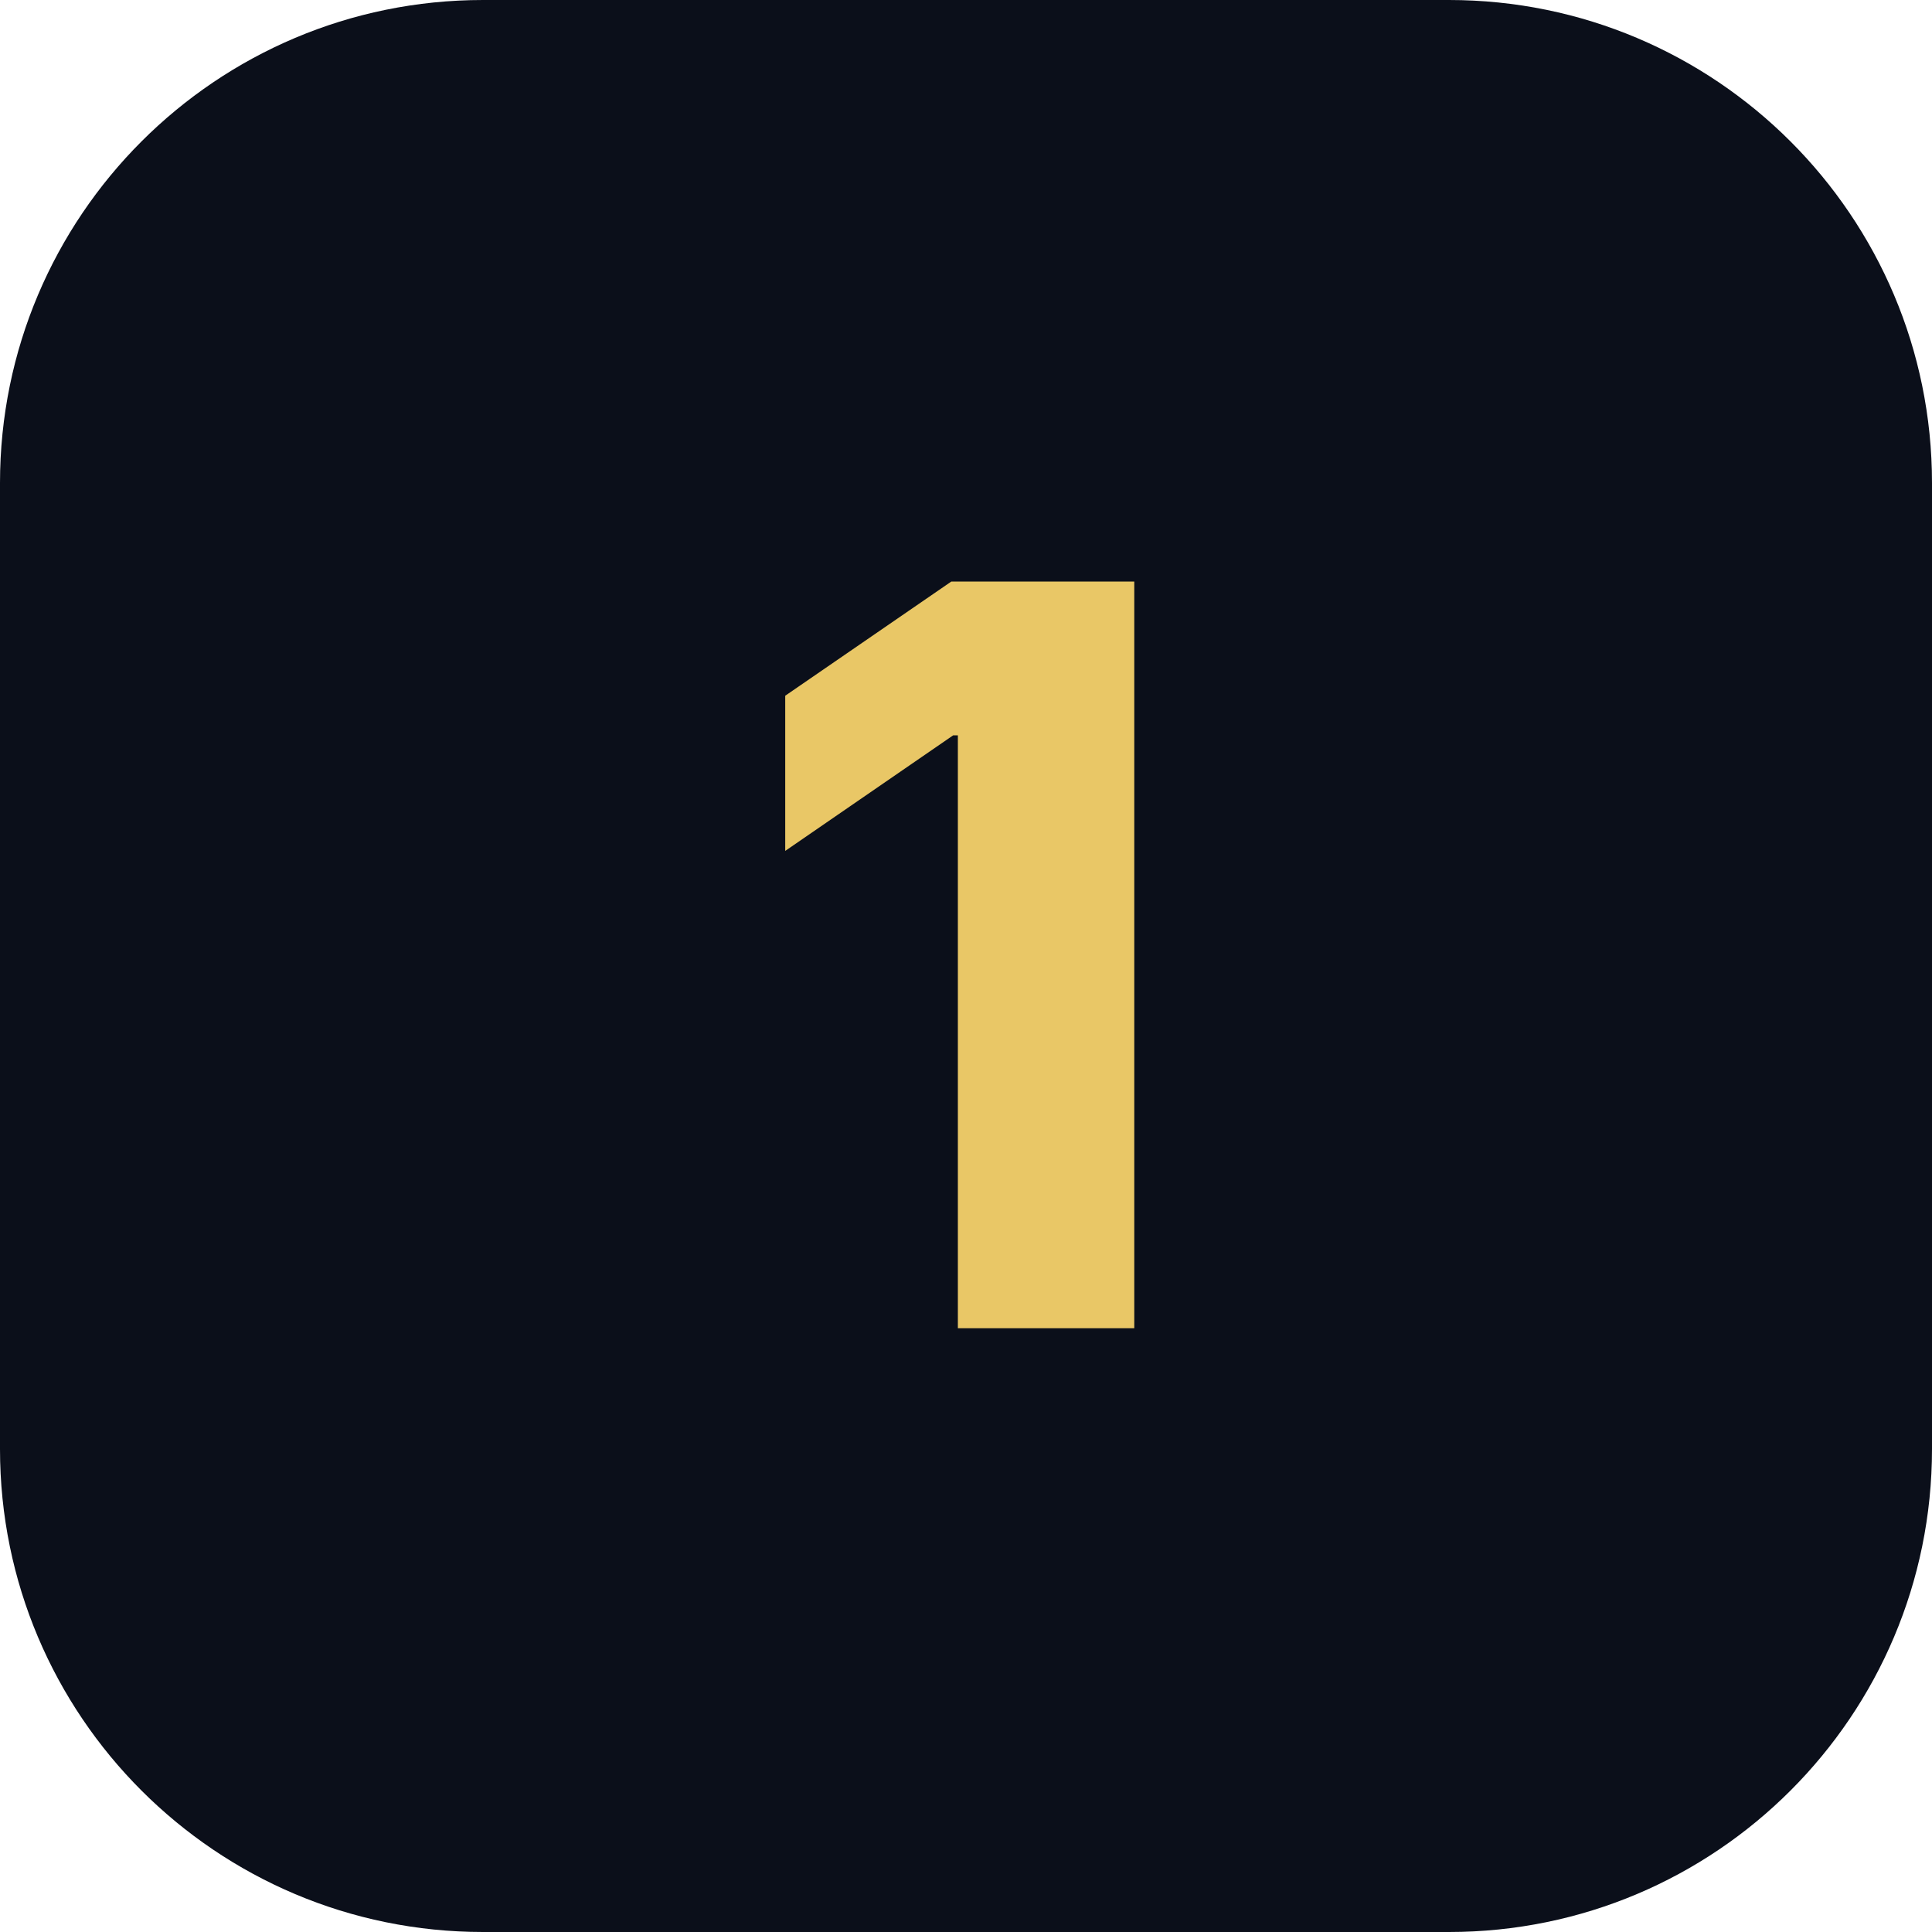
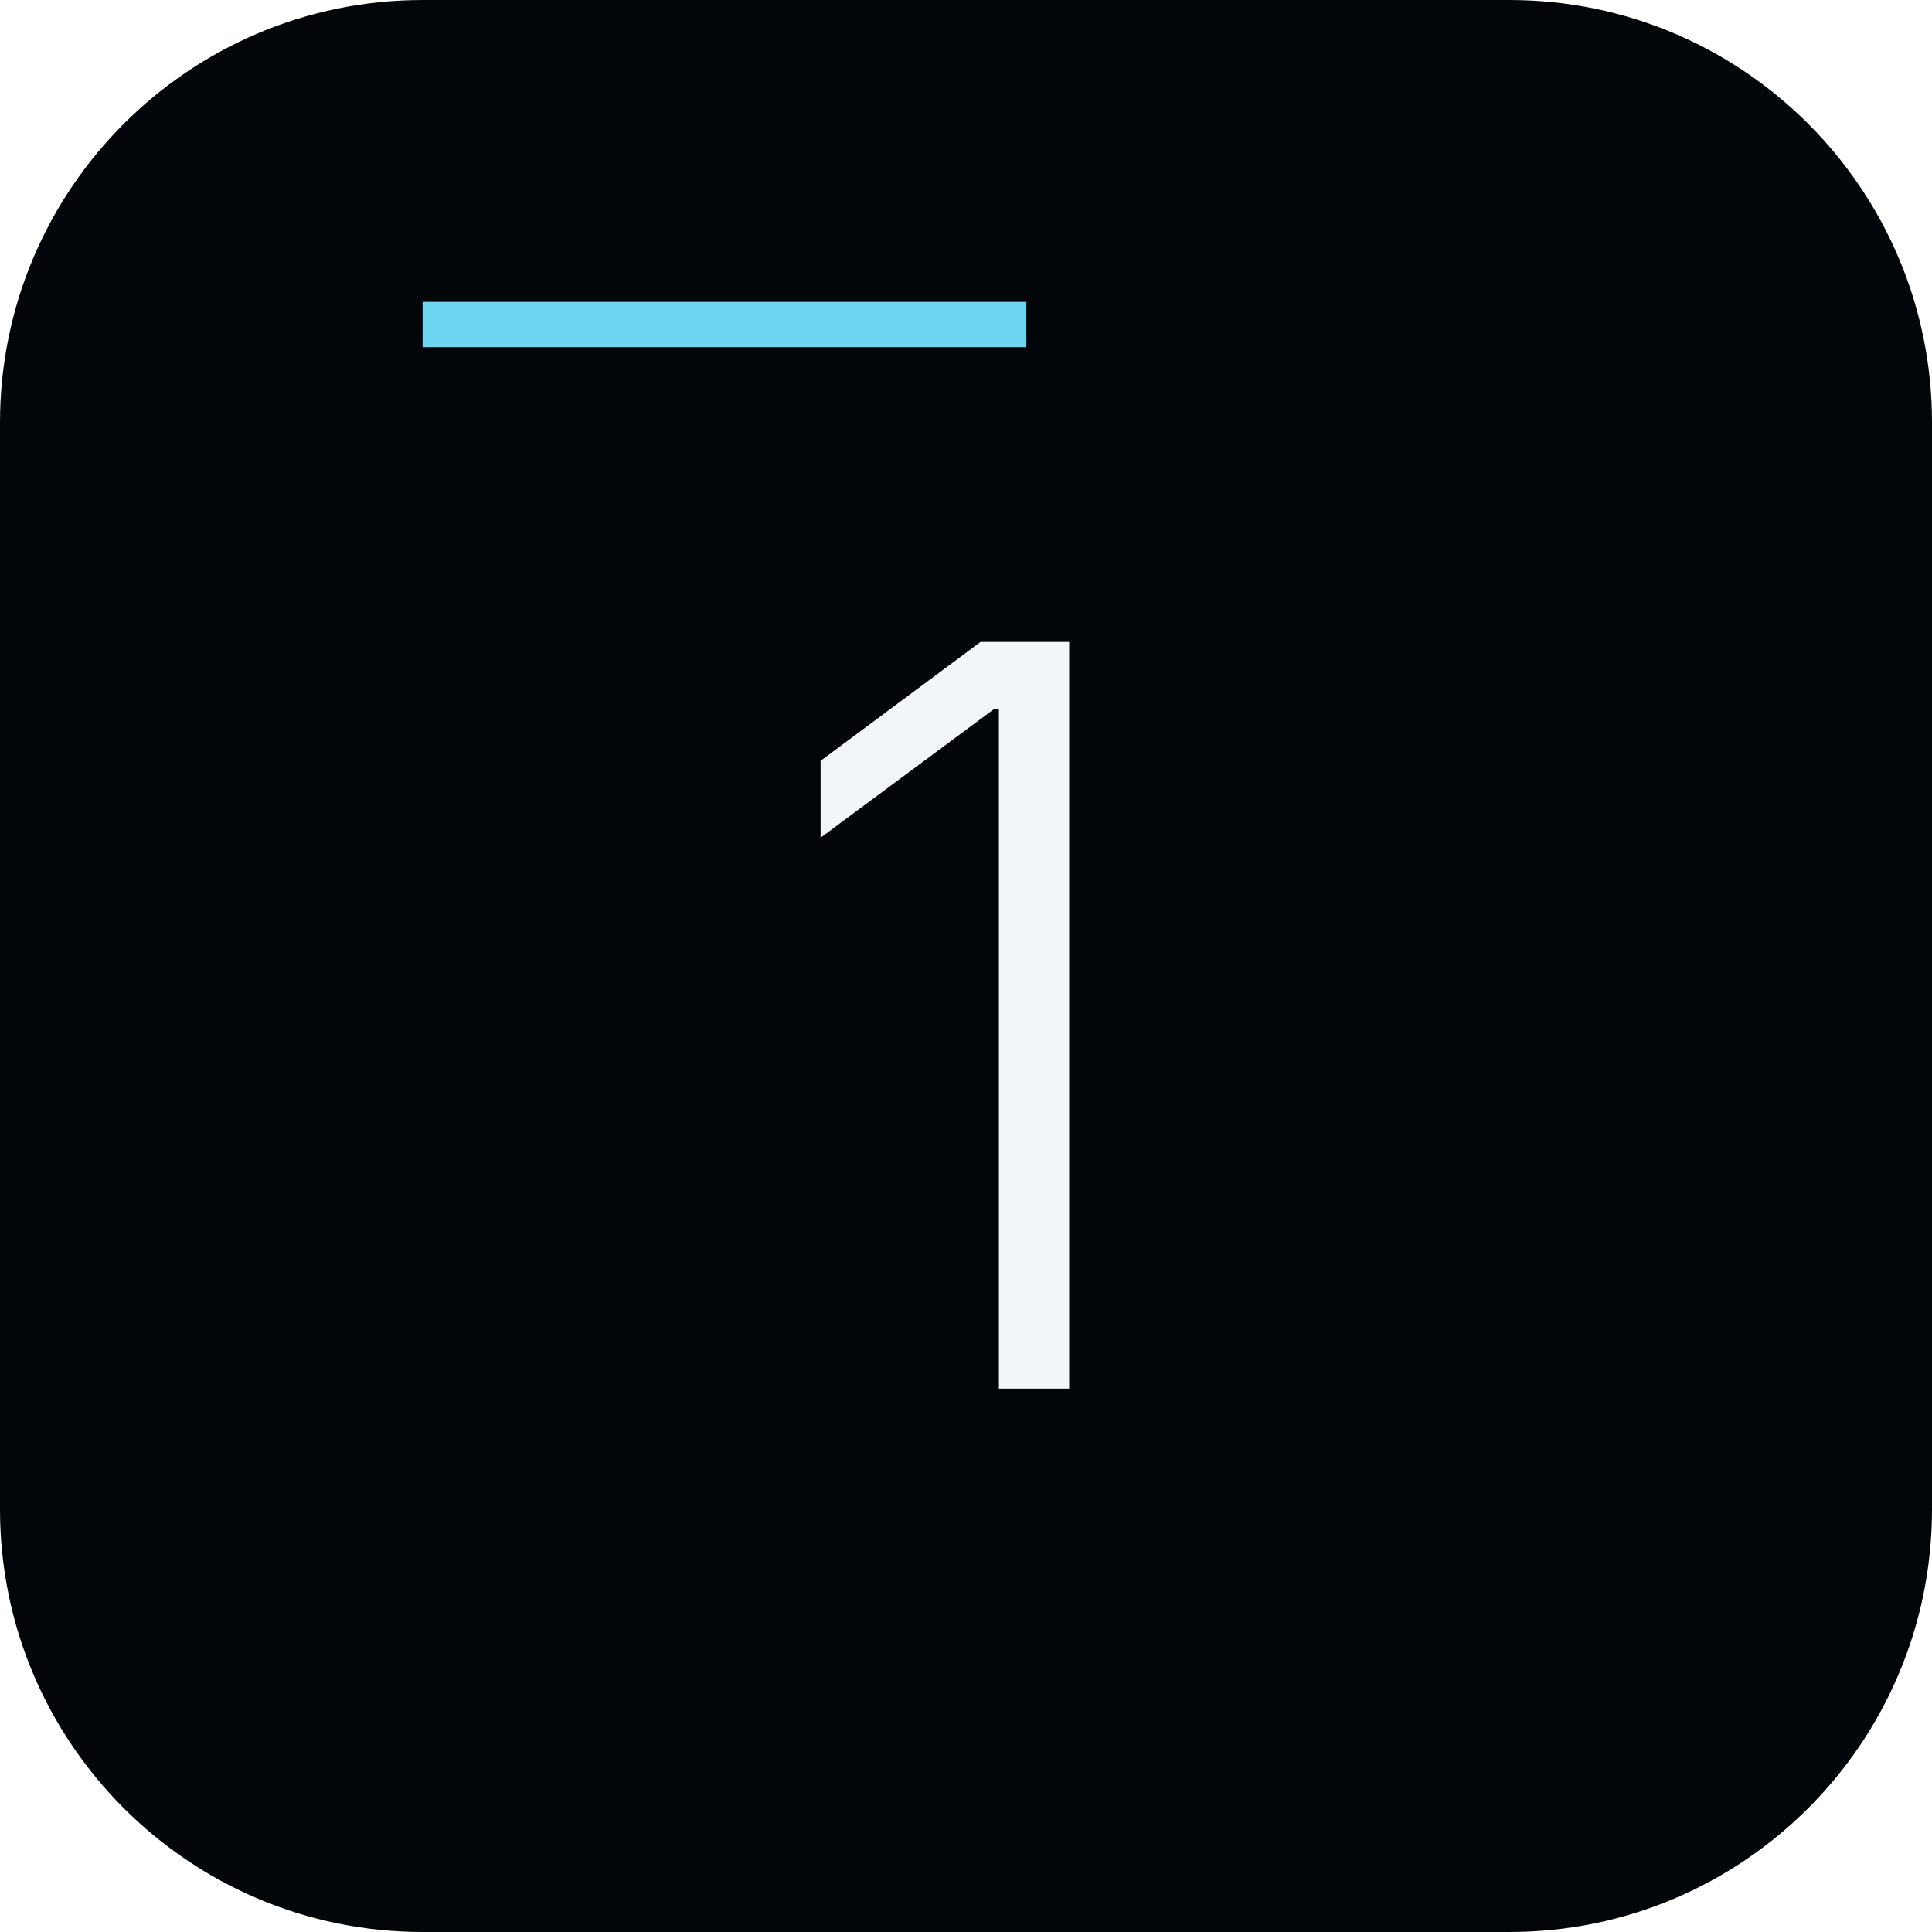
<svg xmlns="http://www.w3.org/2000/svg" viewBox="0 0 64 64">
-   <rect width="64" height="64" rx="16" fill="#0b0f1a" />
-   <text x="32" y="44" font-family="-apple-system, 'Segoe UI', system-ui, sans-serif" font-size="34" font-weight="800" fill="#e9c766" text-anchor="middle">1</text>
+   <rect width="64" height="64" rx="14" fill="#030608" />
+   <rect x="14" y="10" width="20" height="1.5" fill="#6fd6f2" />
+   <text x="32" y="46" font-family="'Titillium Web', -apple-system, 'Segoe UI', system-ui, sans-serif" font-size="34" font-weight="300" fill="#f2f6f9" text-anchor="middle">1</text>
</svg>
